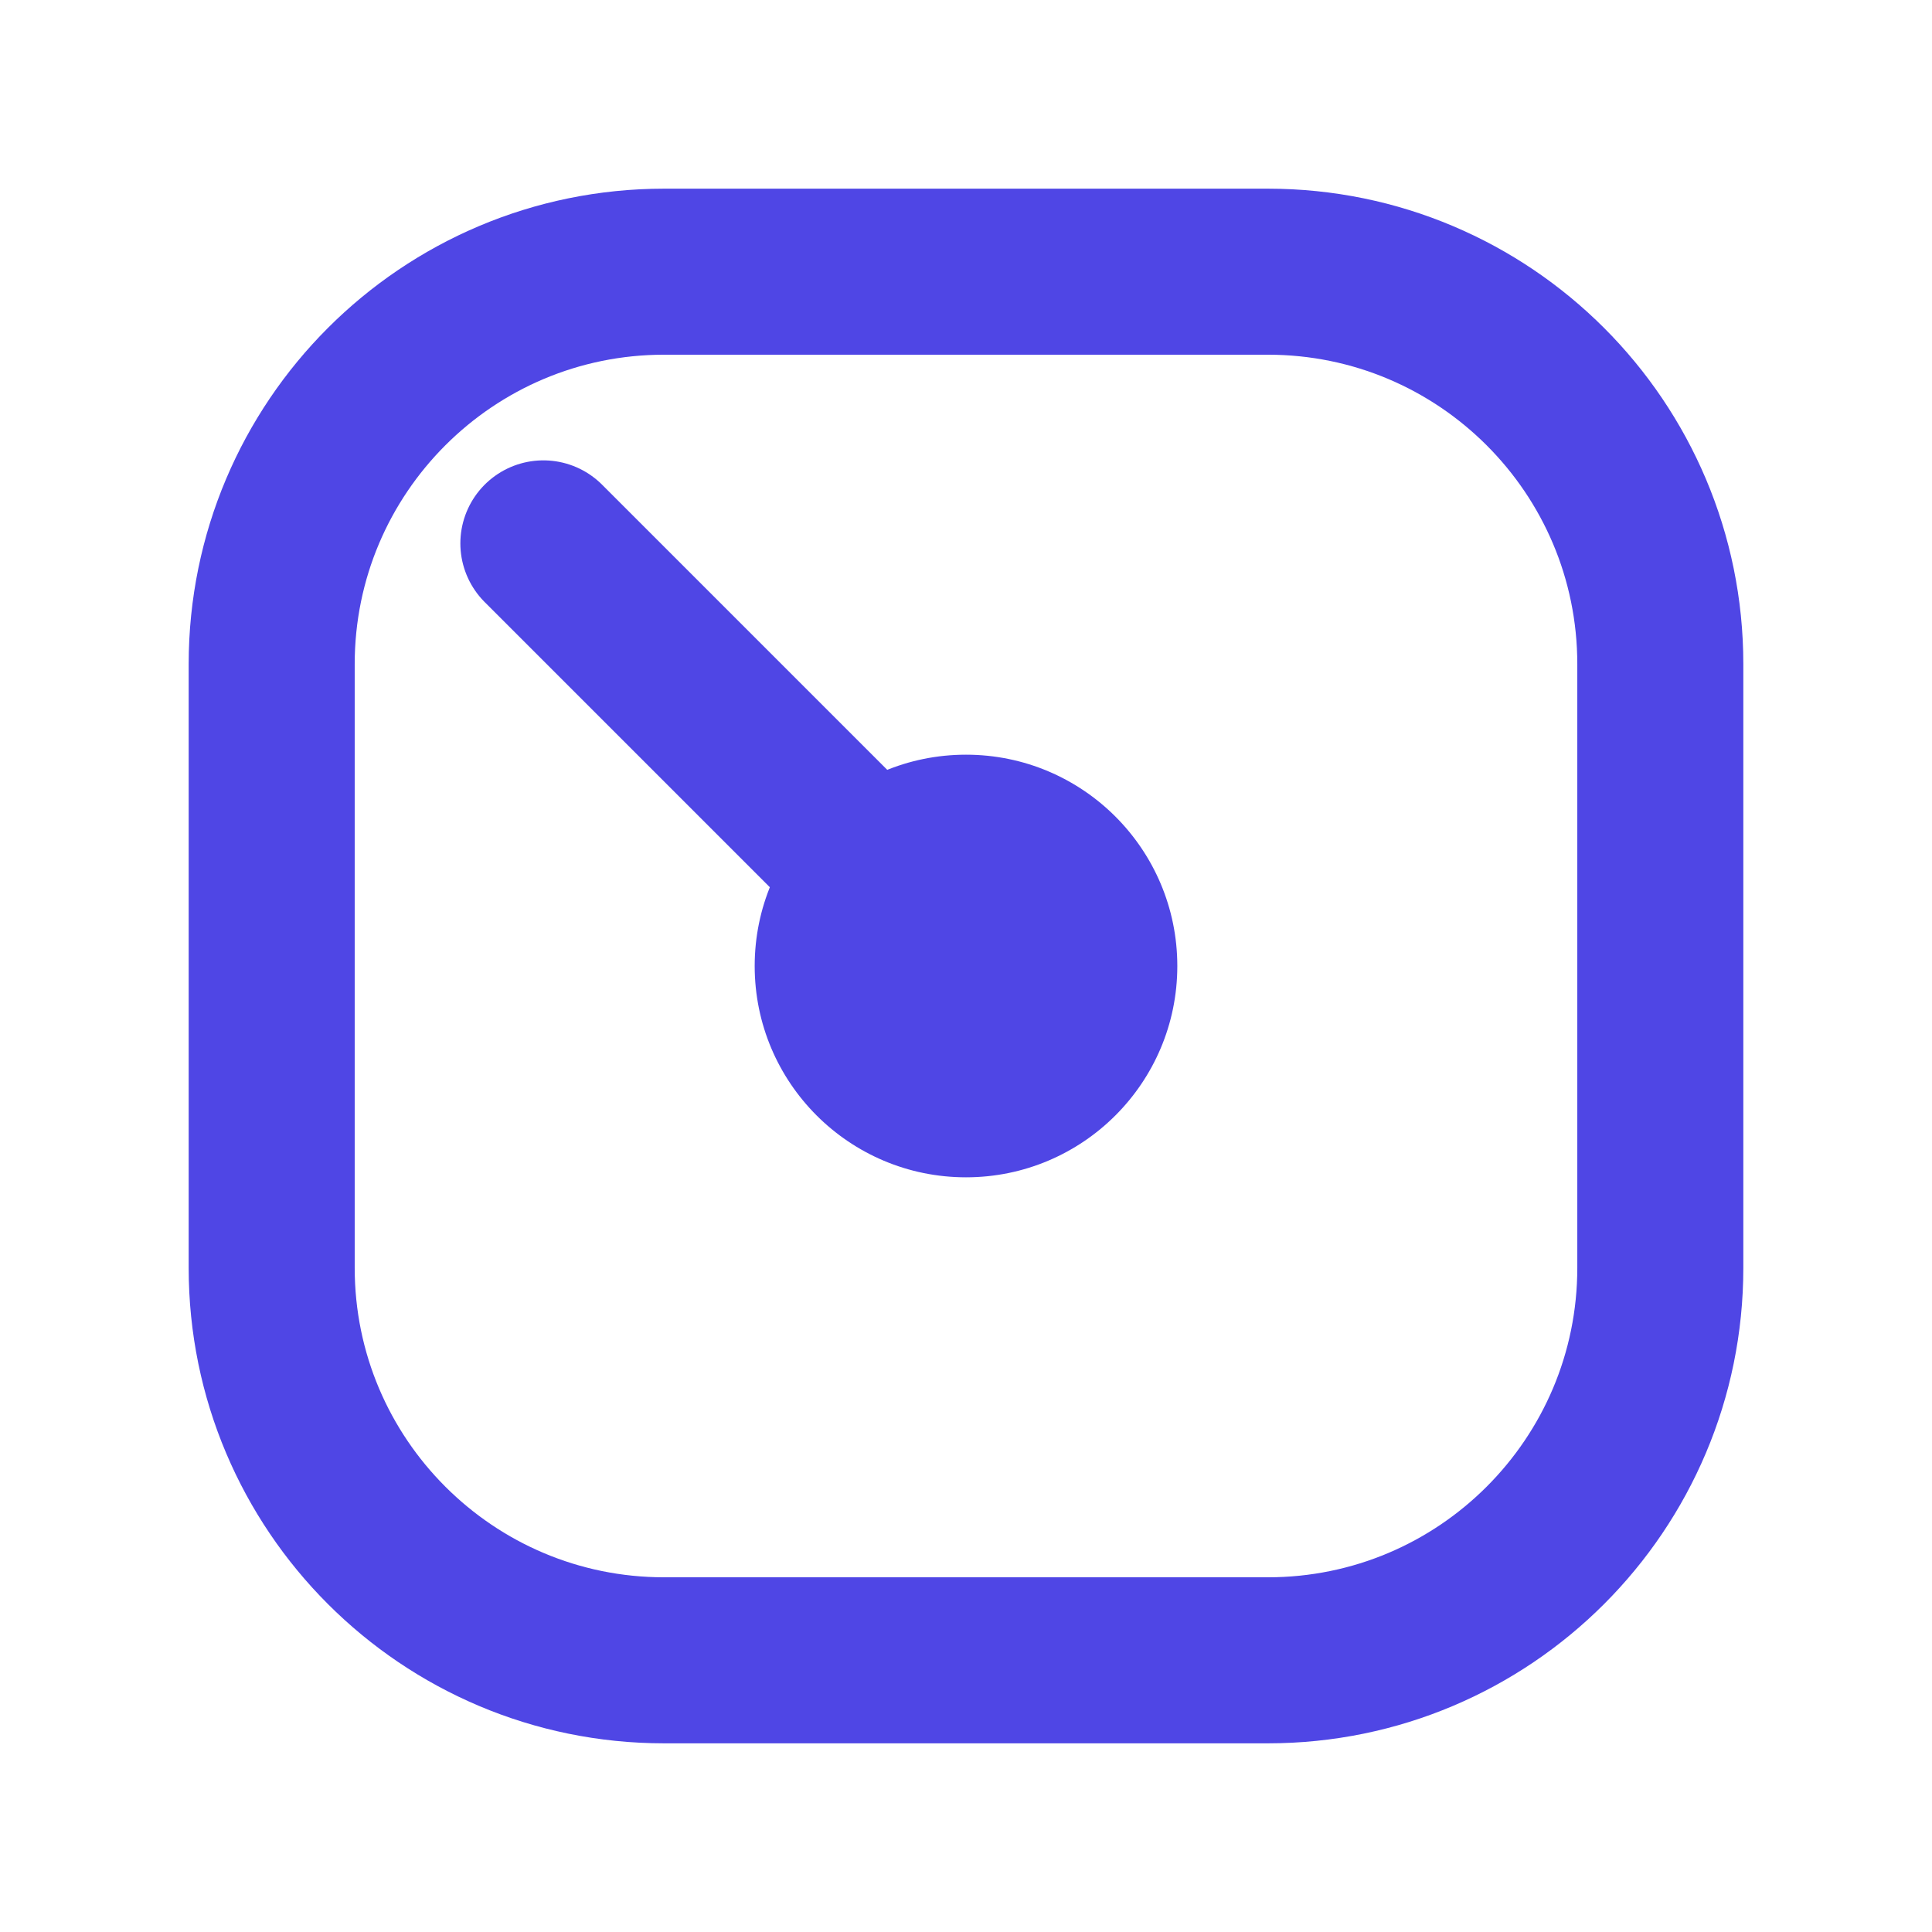
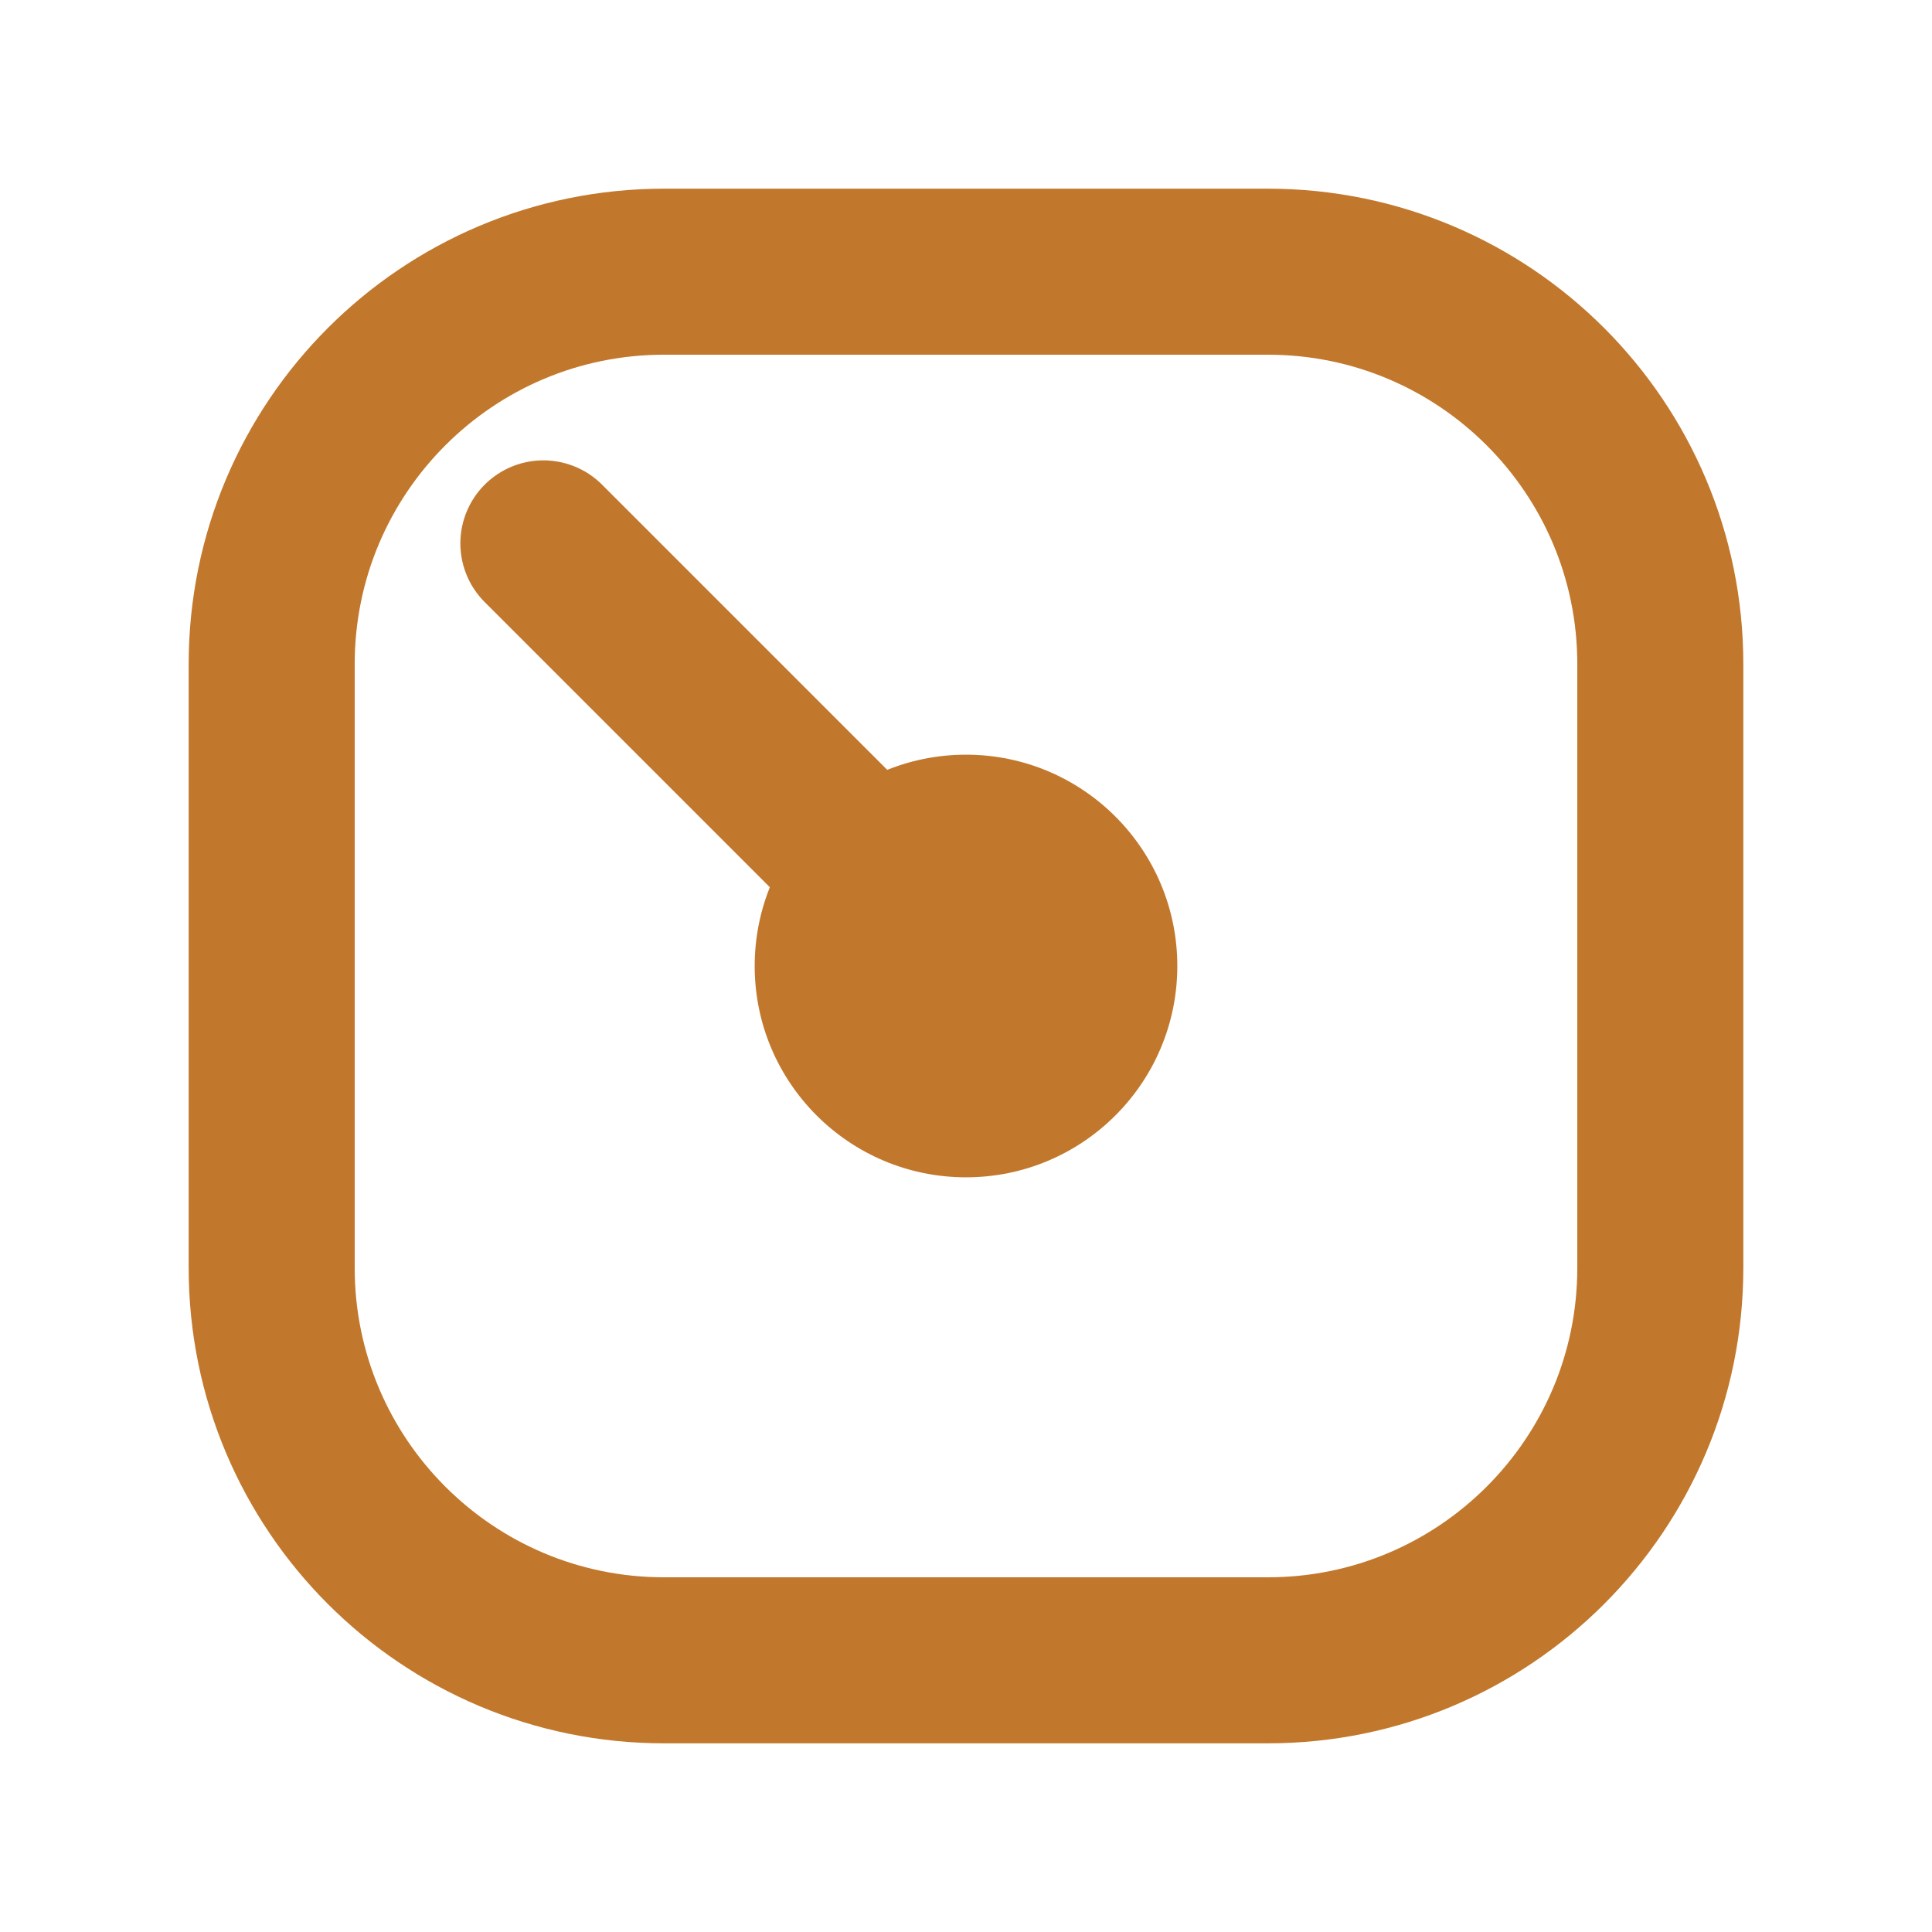
<svg xmlns="http://www.w3.org/2000/svg" width="64" height="64" viewBox="0 0 64 64" role="img" aria-label="oma">
  <style>
-     .mk { stroke: #4f46e5; }
-     .nd { fill: #4f46e5; }
+     .mk { stroke: #c2782c; }
+     .nd { fill: #c2782c; }
    @media (prefers-color-scheme: dark) {
-       .mk { stroke: #818cf8; }
-       .nd { fill: #818cf8; }
+       .mk { stroke: #e8953a; }
+       .nd { fill: #e8953a; }
    }
  </style>
  <rect class="mk" x="9" y="9" width="46" height="46" rx="13" fill="none" stroke-width="5.5" />
  <path class="mk" d="M18 18 29 29" fill="none" stroke-width="5.5" stroke-linecap="round" />
  <circle class="nd" cx="32" cy="32" r="7" />
</svg>
